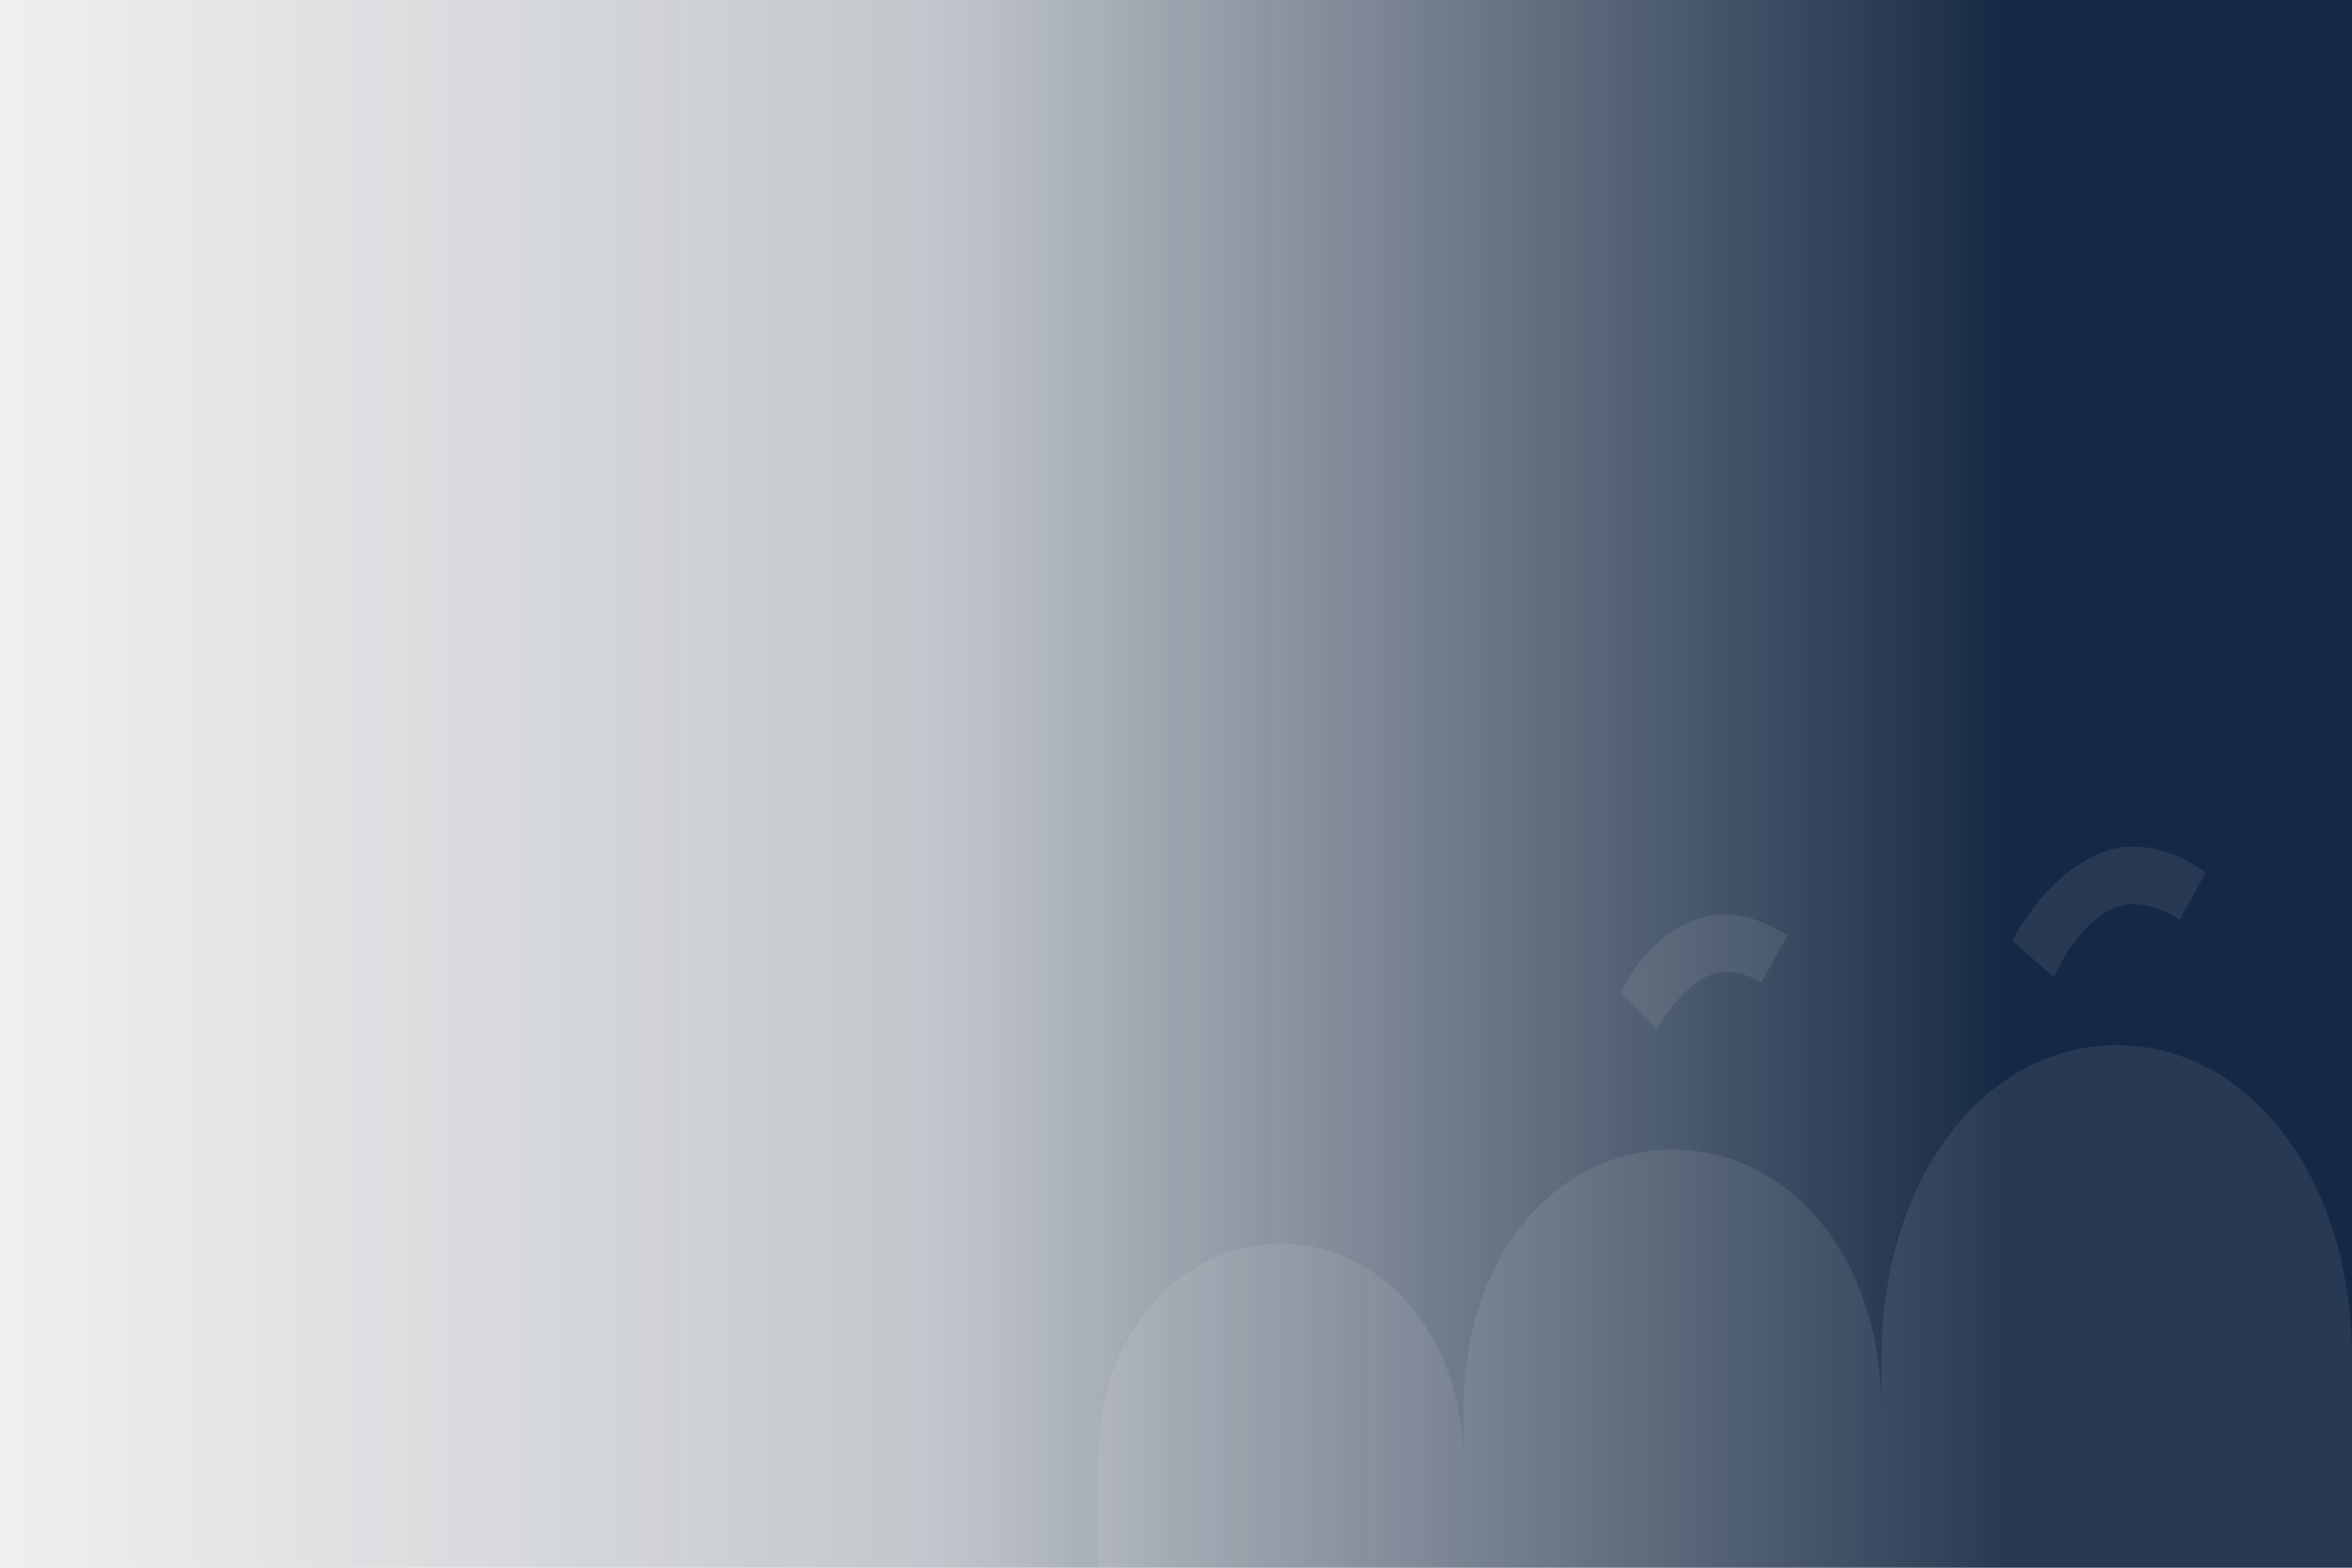
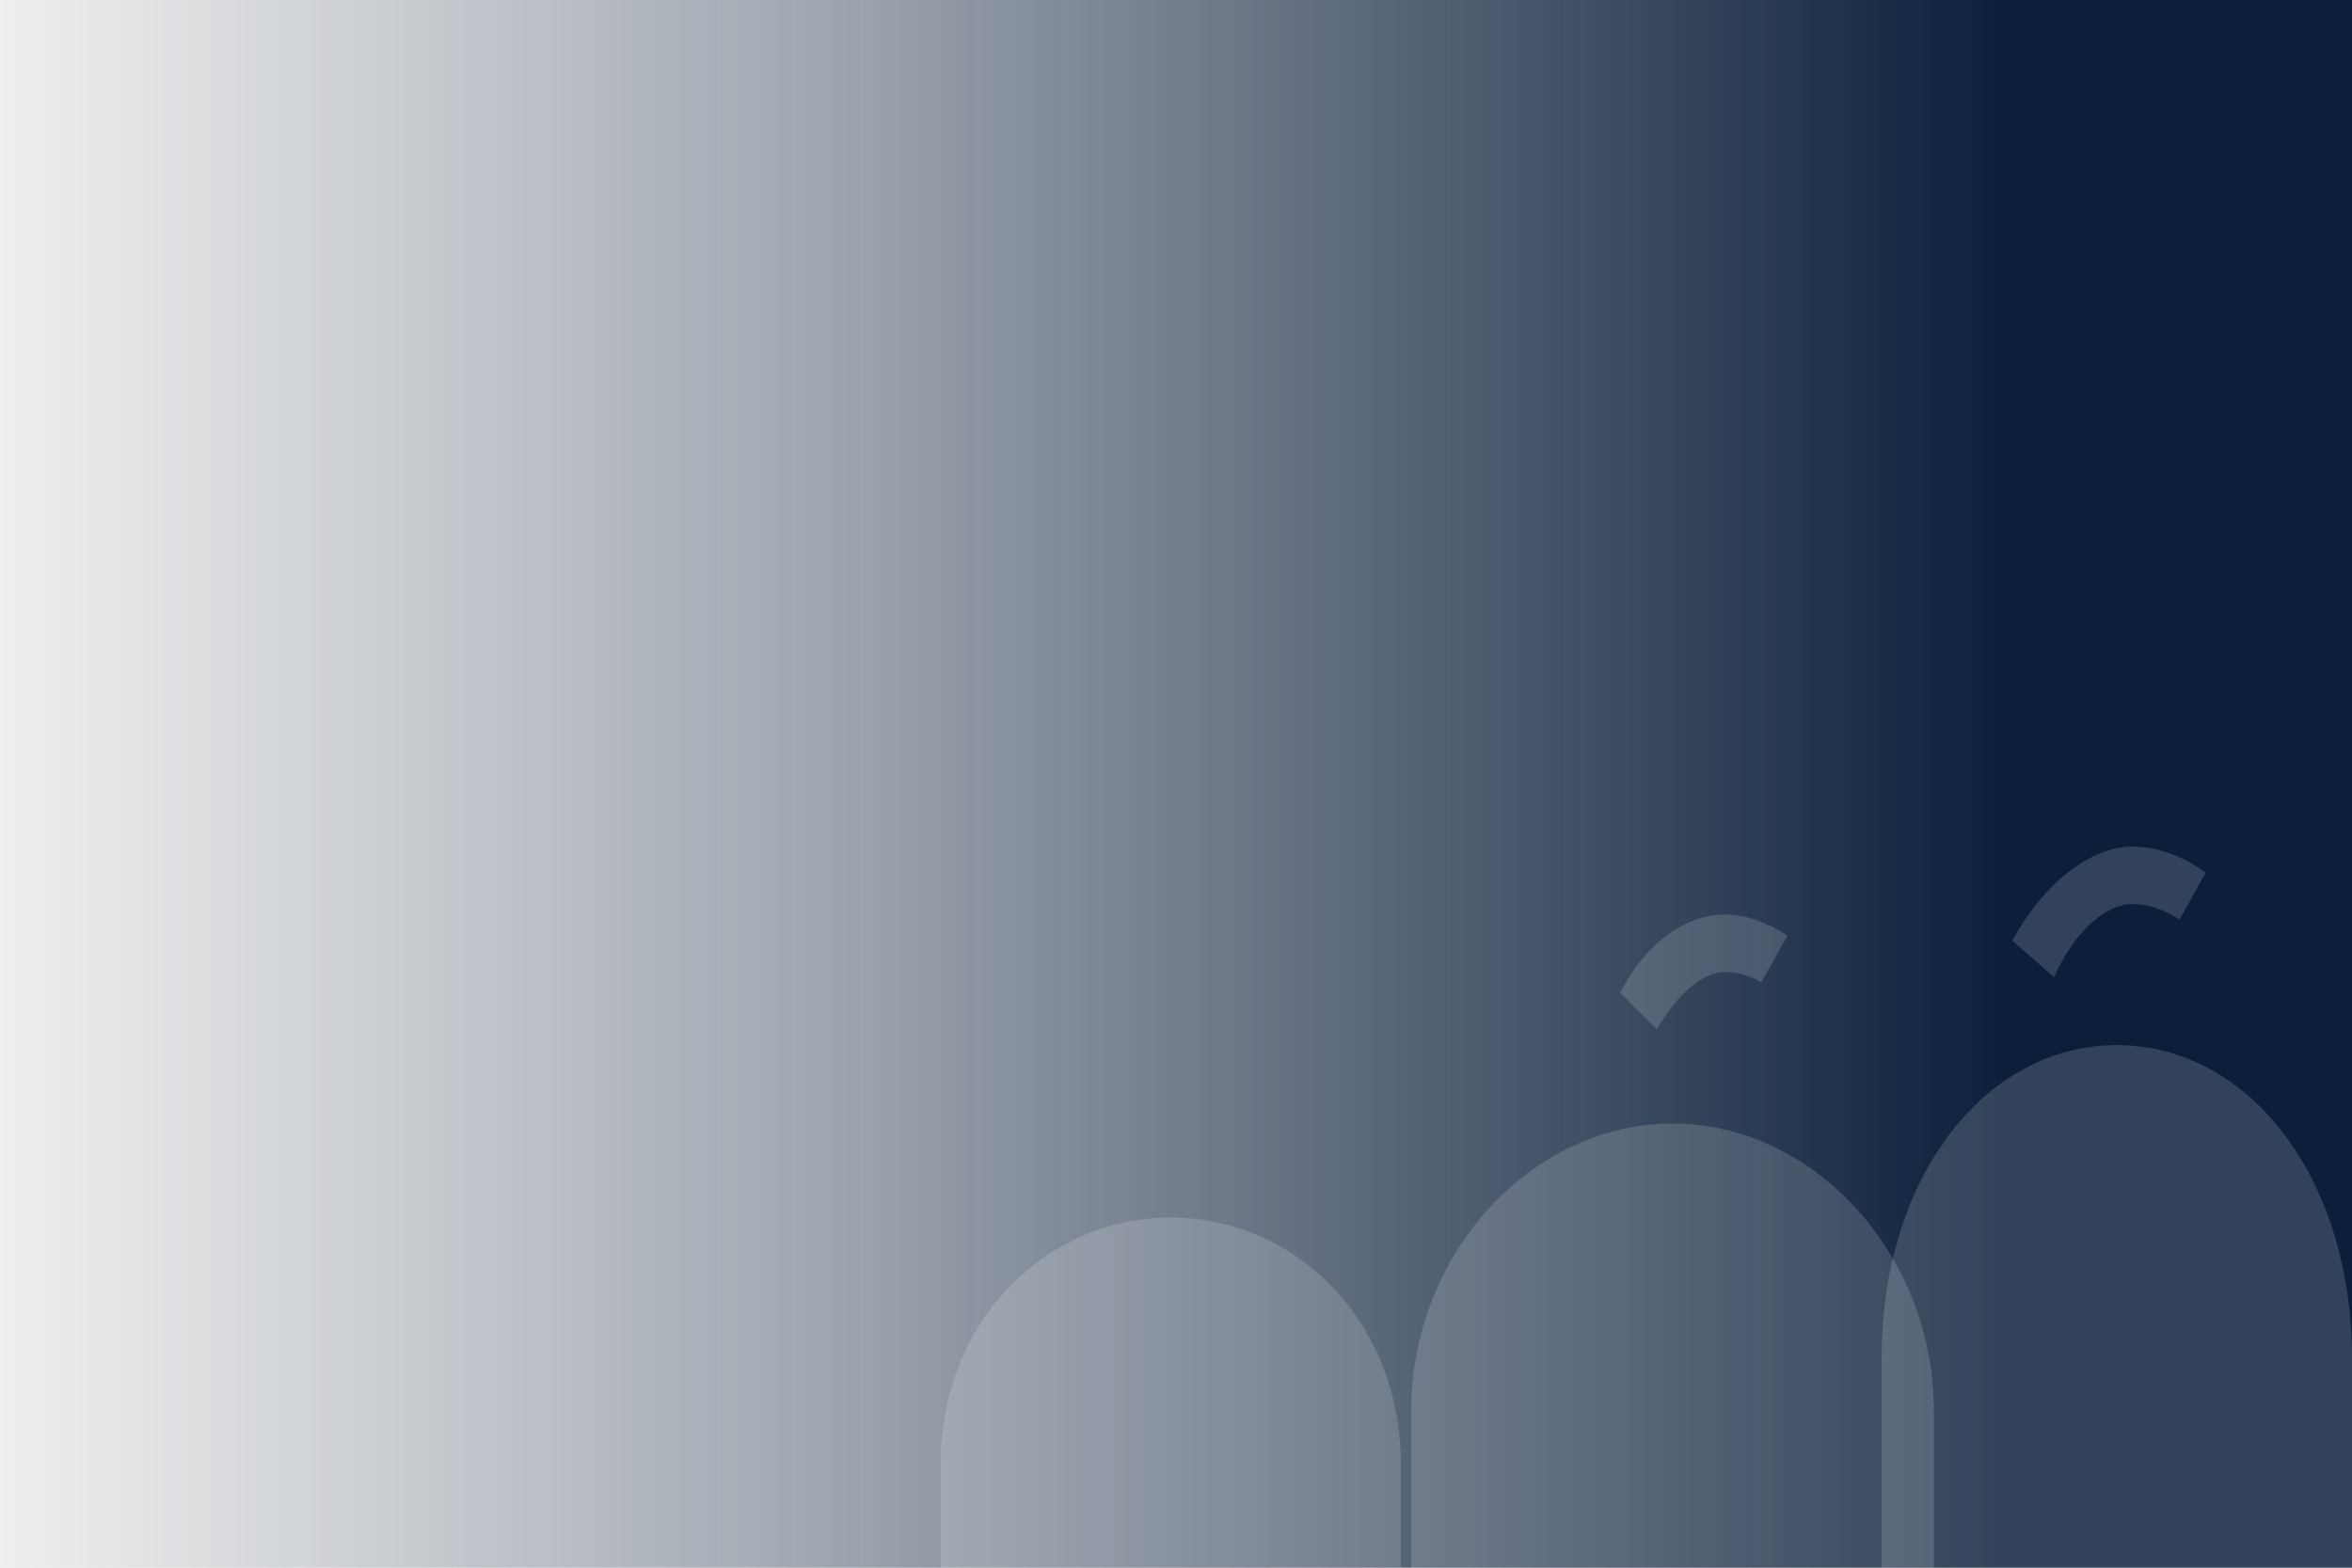
<svg xmlns="http://www.w3.org/2000/svg" viewBox="0 0 900 600" role="img" aria-hidden="true">
  <defs>
    <linearGradient id="fade" x1="0" x2="1" y1="0" y2="0">
      <stop offset="0%" stop-color="#0B1F3B" stop-opacity="0" />
-       <stop offset="40%" stop-color="#0B1F3B" stop-opacity="0.2" />
-       <stop offset="85%" stop-color="#0B1F3B" stop-opacity="0.95" />
+       <stop offset="35%" stop-color="#0B1F3B" stop-opacity="0.35" />
+       <stop offset="85%" stop-color="#0B1F3B" stop-opacity="1" />
    </linearGradient>
  </defs>
  <rect width="900" height="600" fill="url(#fade)" />
-   <g fill="#FFFFFF" fill-opacity="0.08">
+   <g fill="#FFFFFF" fill-opacity="0.16">
    <path d="M720 520c0-70 40-120 90-120s90 50 90 120v80H720v-80z" />
-     <path d="M560 540c0-60 36-100 80-100s80 40 80 100v60H560v-60z" />
-     <path d="M420 560c0-50 32-84 70-84s70 34 70 84v40H420v-40z" />
+     <path d="M540 540c0-60 46-110 100-110s100 50 100 110v60H540v-60z" />
+     <path d="M360 560c0-54 40-94 88-94s88 40 88 94v40H360v-40z" />
    <path d="M770 360c12-22 30-36 46-36 10 0 20 4 28 10l-10 18c-6-4-12-6-18-6-10 0-22 10-30 28l-16-14z" />
    <path d="M620 380c10-20 26-30 40-30 8 0 16 3 24 8l-10 18c-5-3-10-4-14-4-8 0-18 8-26 22l-14-14z" />
  </g>
</svg>
